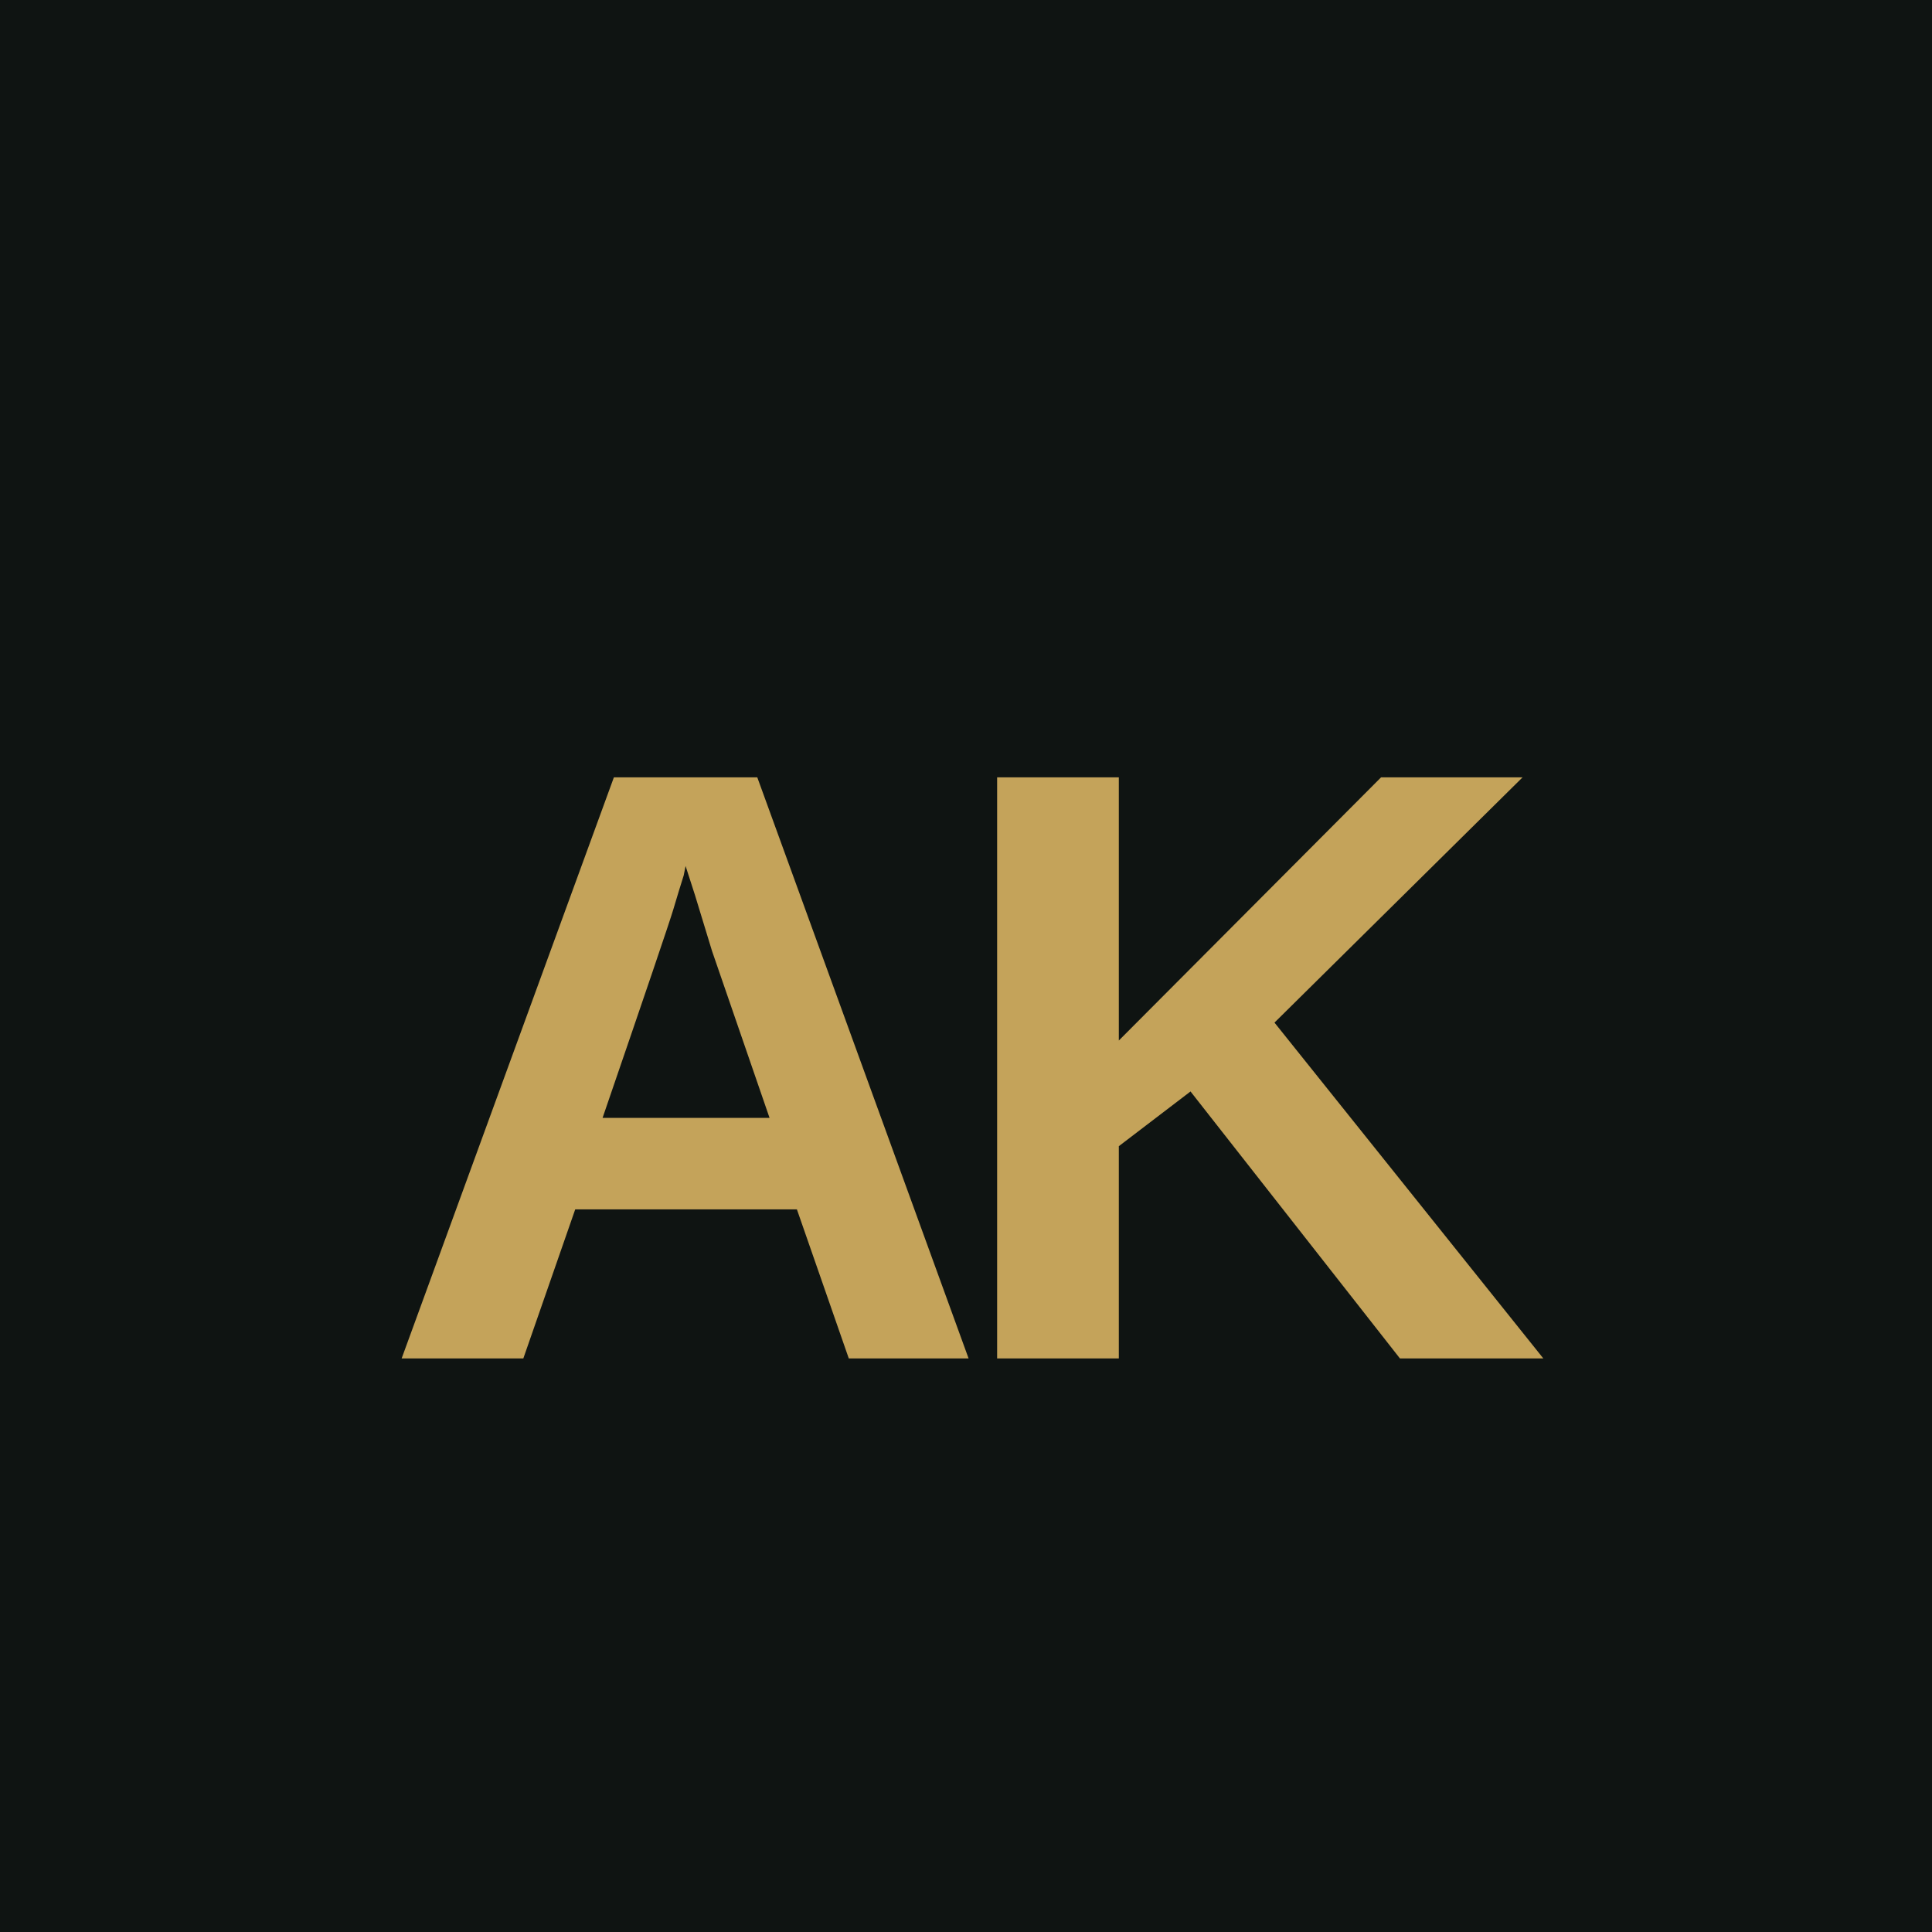
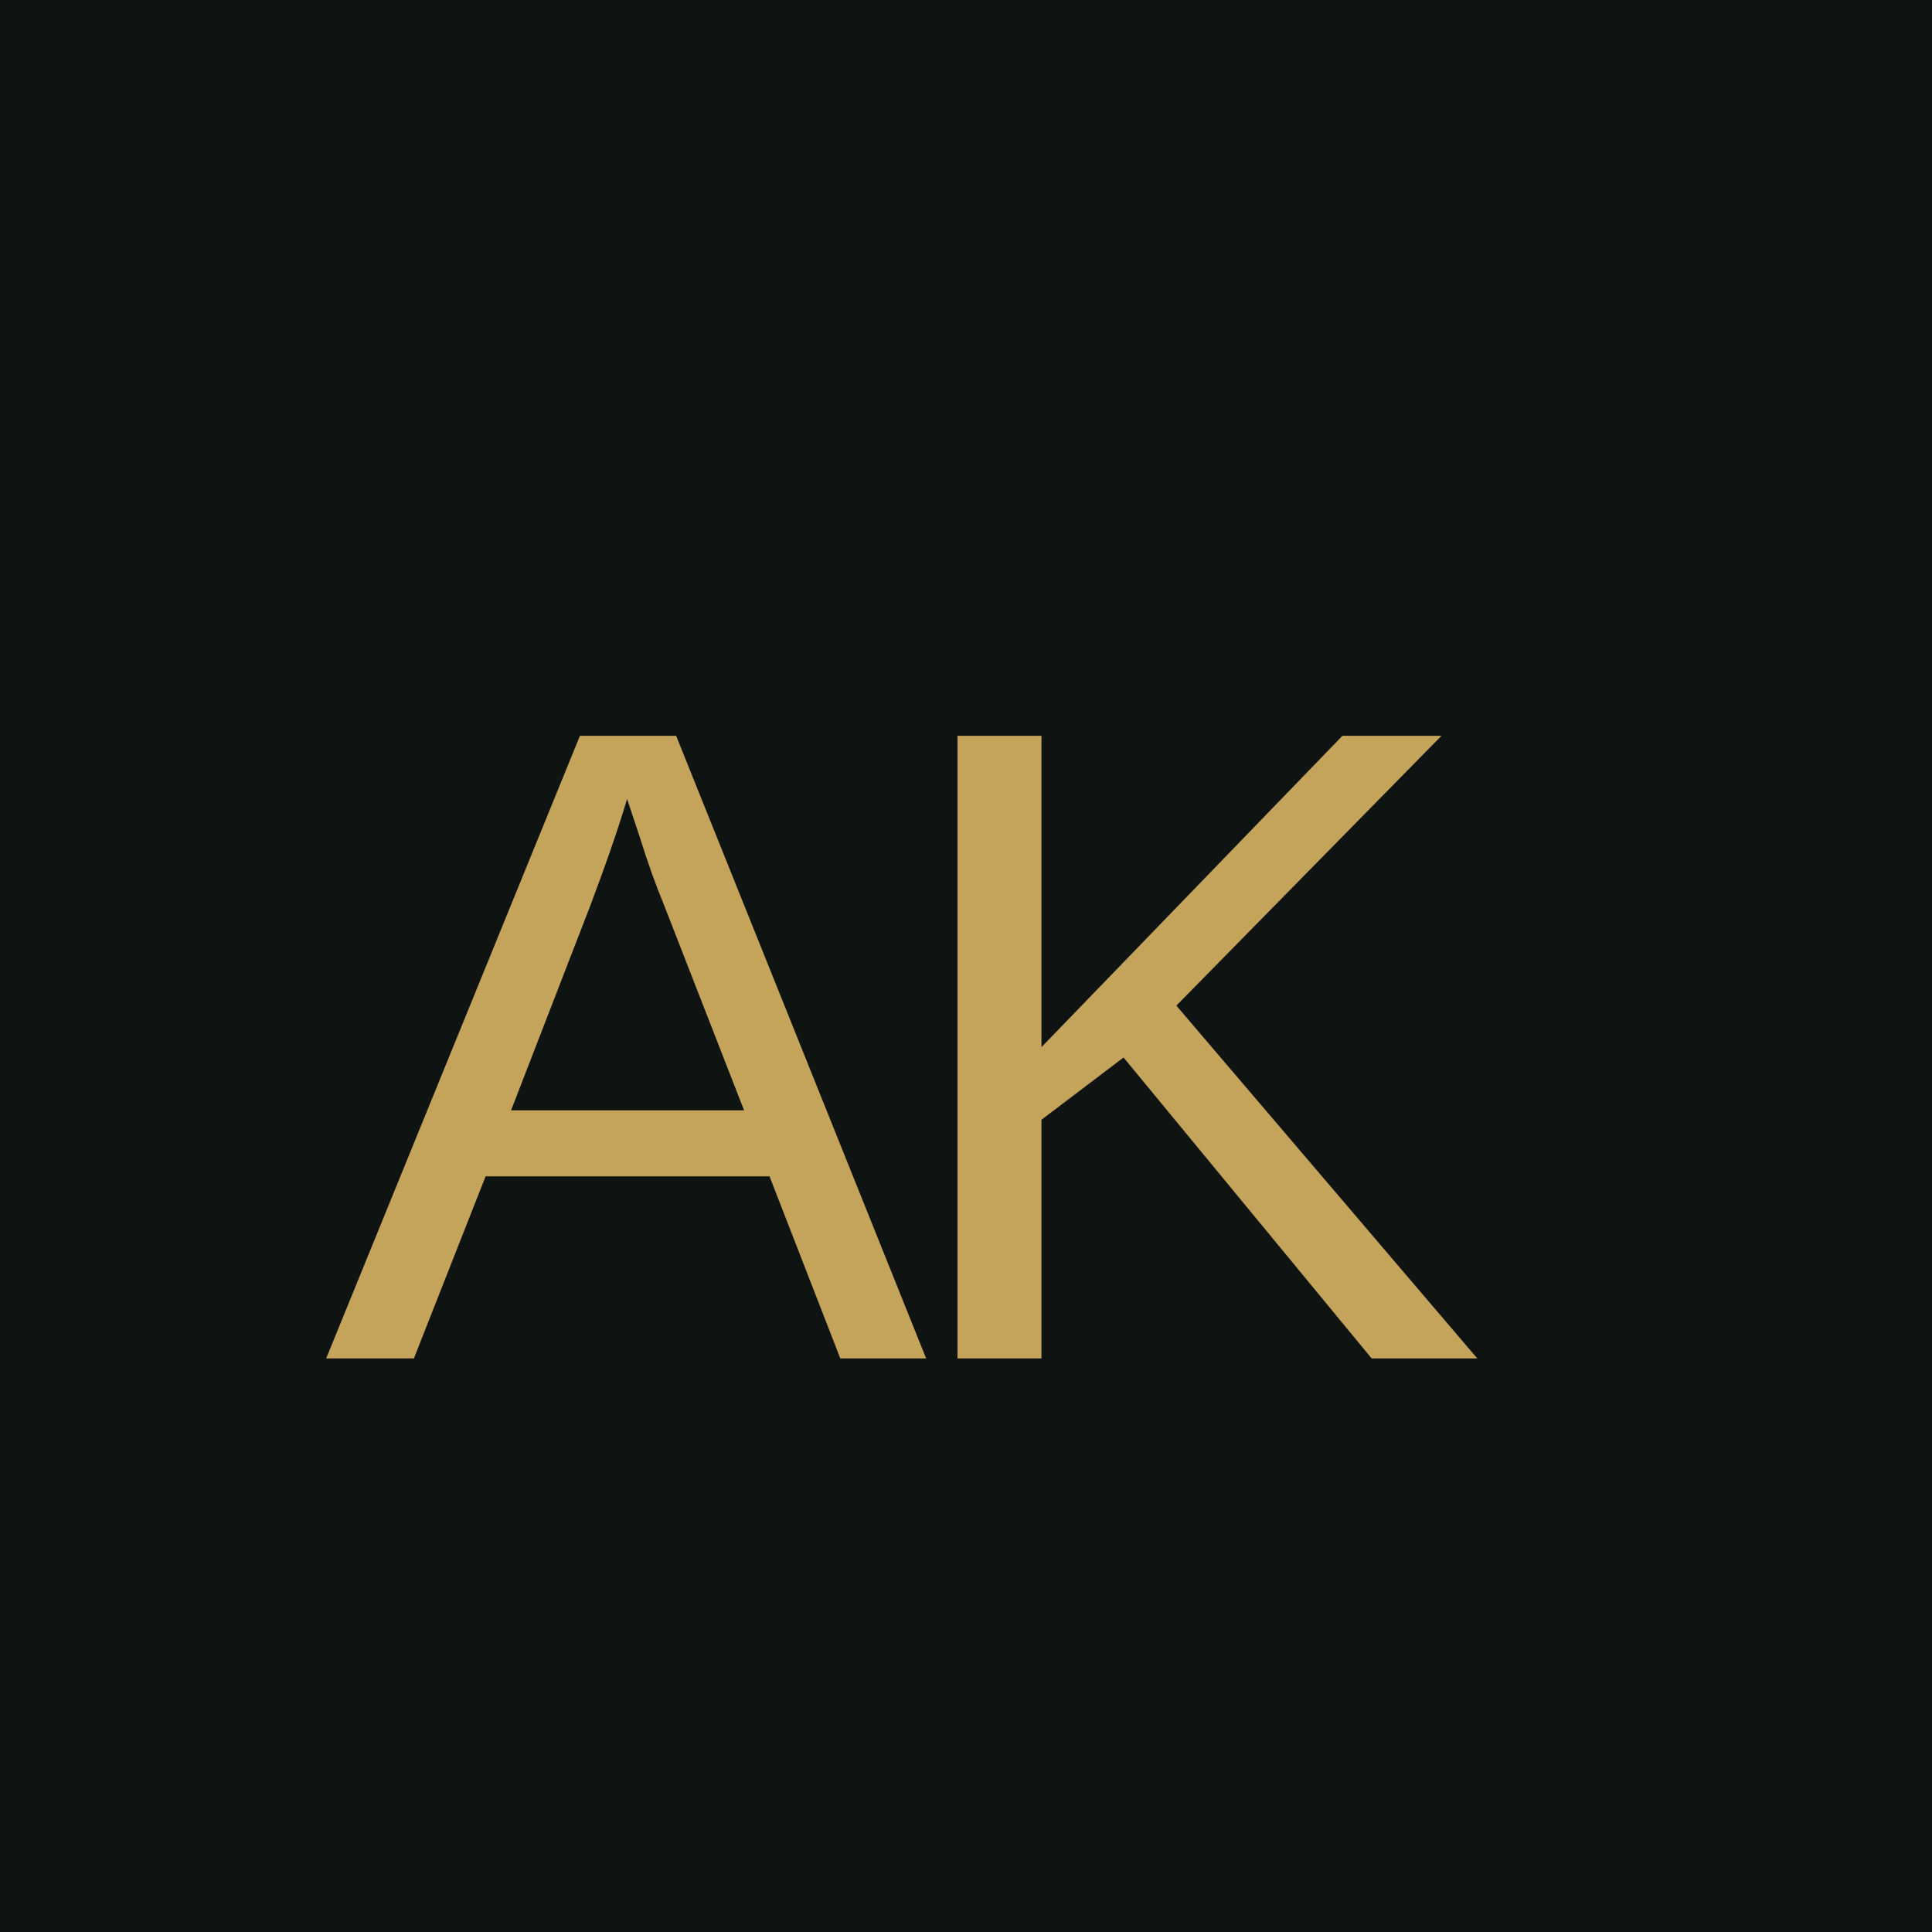
<svg xmlns="http://www.w3.org/2000/svg" viewBox="0 0 32 32" role="img" aria-label="AK">
  <rect width="32" height="32" fill="#0f1412" />
-   <text x="16" y="22.5" text-anchor="middle" font-family="ui-sans-serif, system-ui, Segoe UI, Helvetica Neue, Arial, sans-serif" font-size="14" font-weight="600" letter-spacing="-0.06em" fill="#c4a35a">AK</text>
+   <text x="15" y="22.5" text-anchor="middle" font-family="ui-sans-serif, system-ui, Segoe UI, Helvetica Neue, Arial, sans-serif" font-size="15" font-weight="500" letter-spacing="-0.05em" fill="#c4a35a">AK</text>
</svg>
